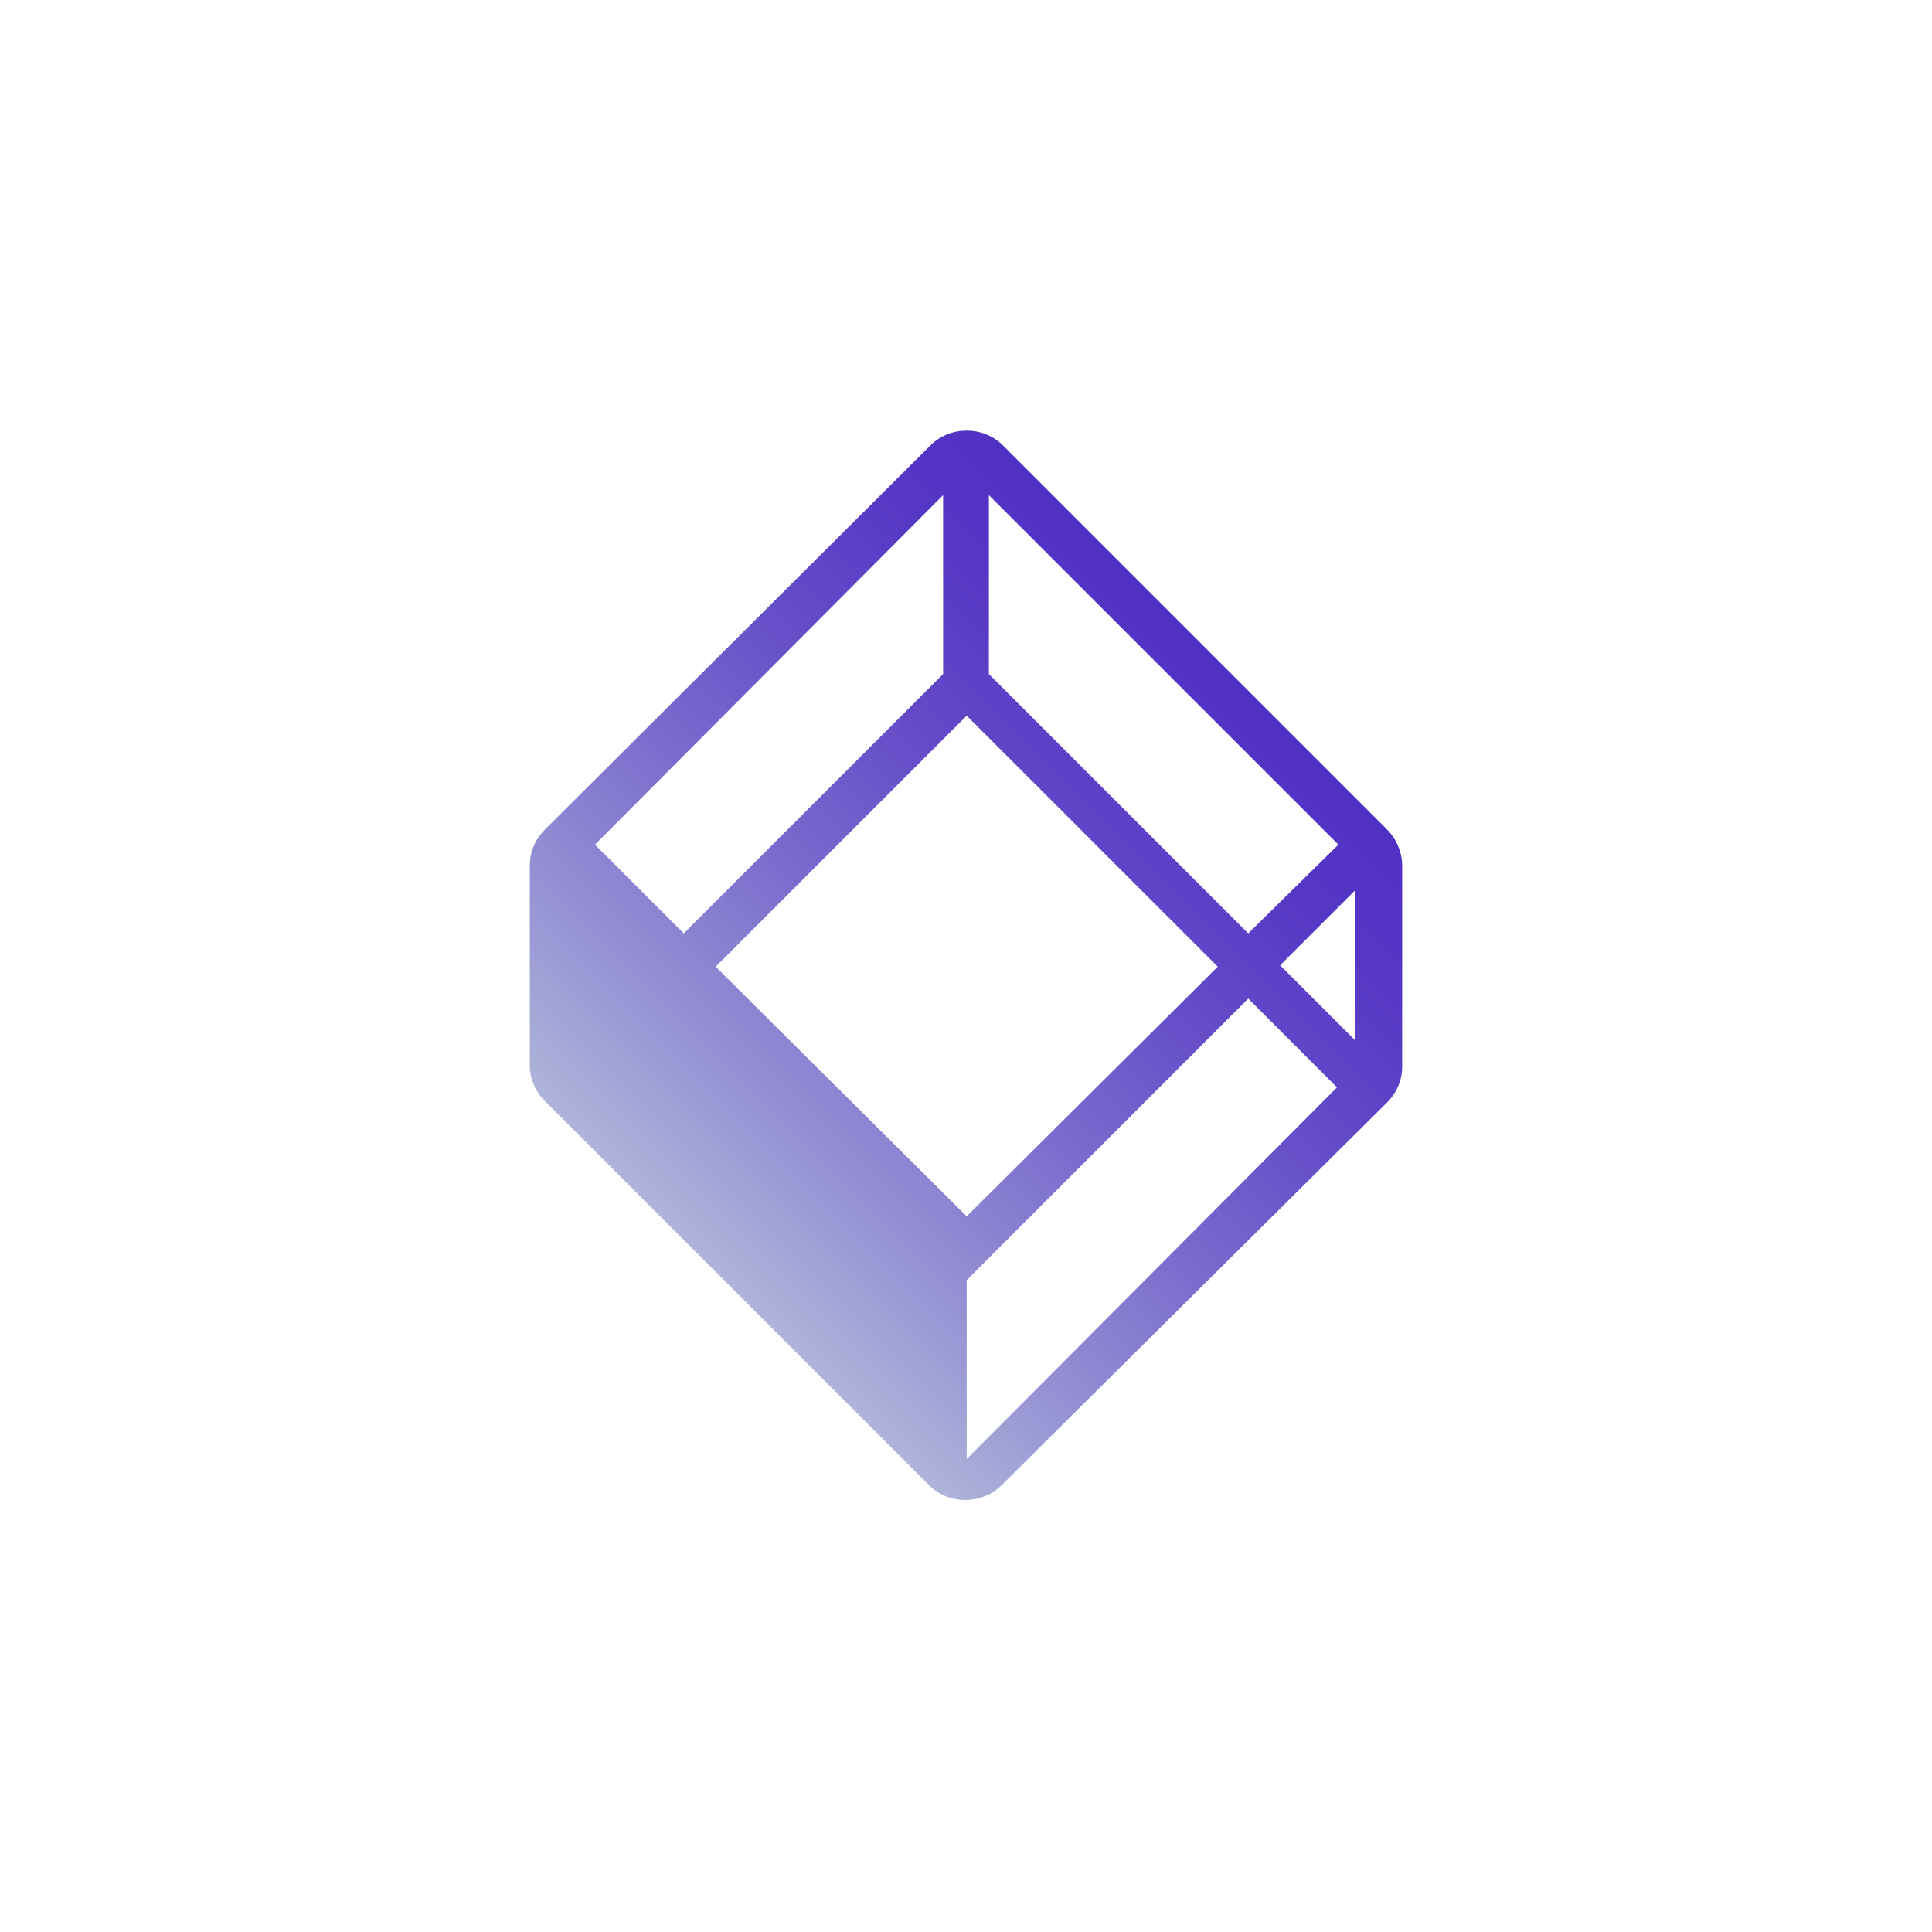
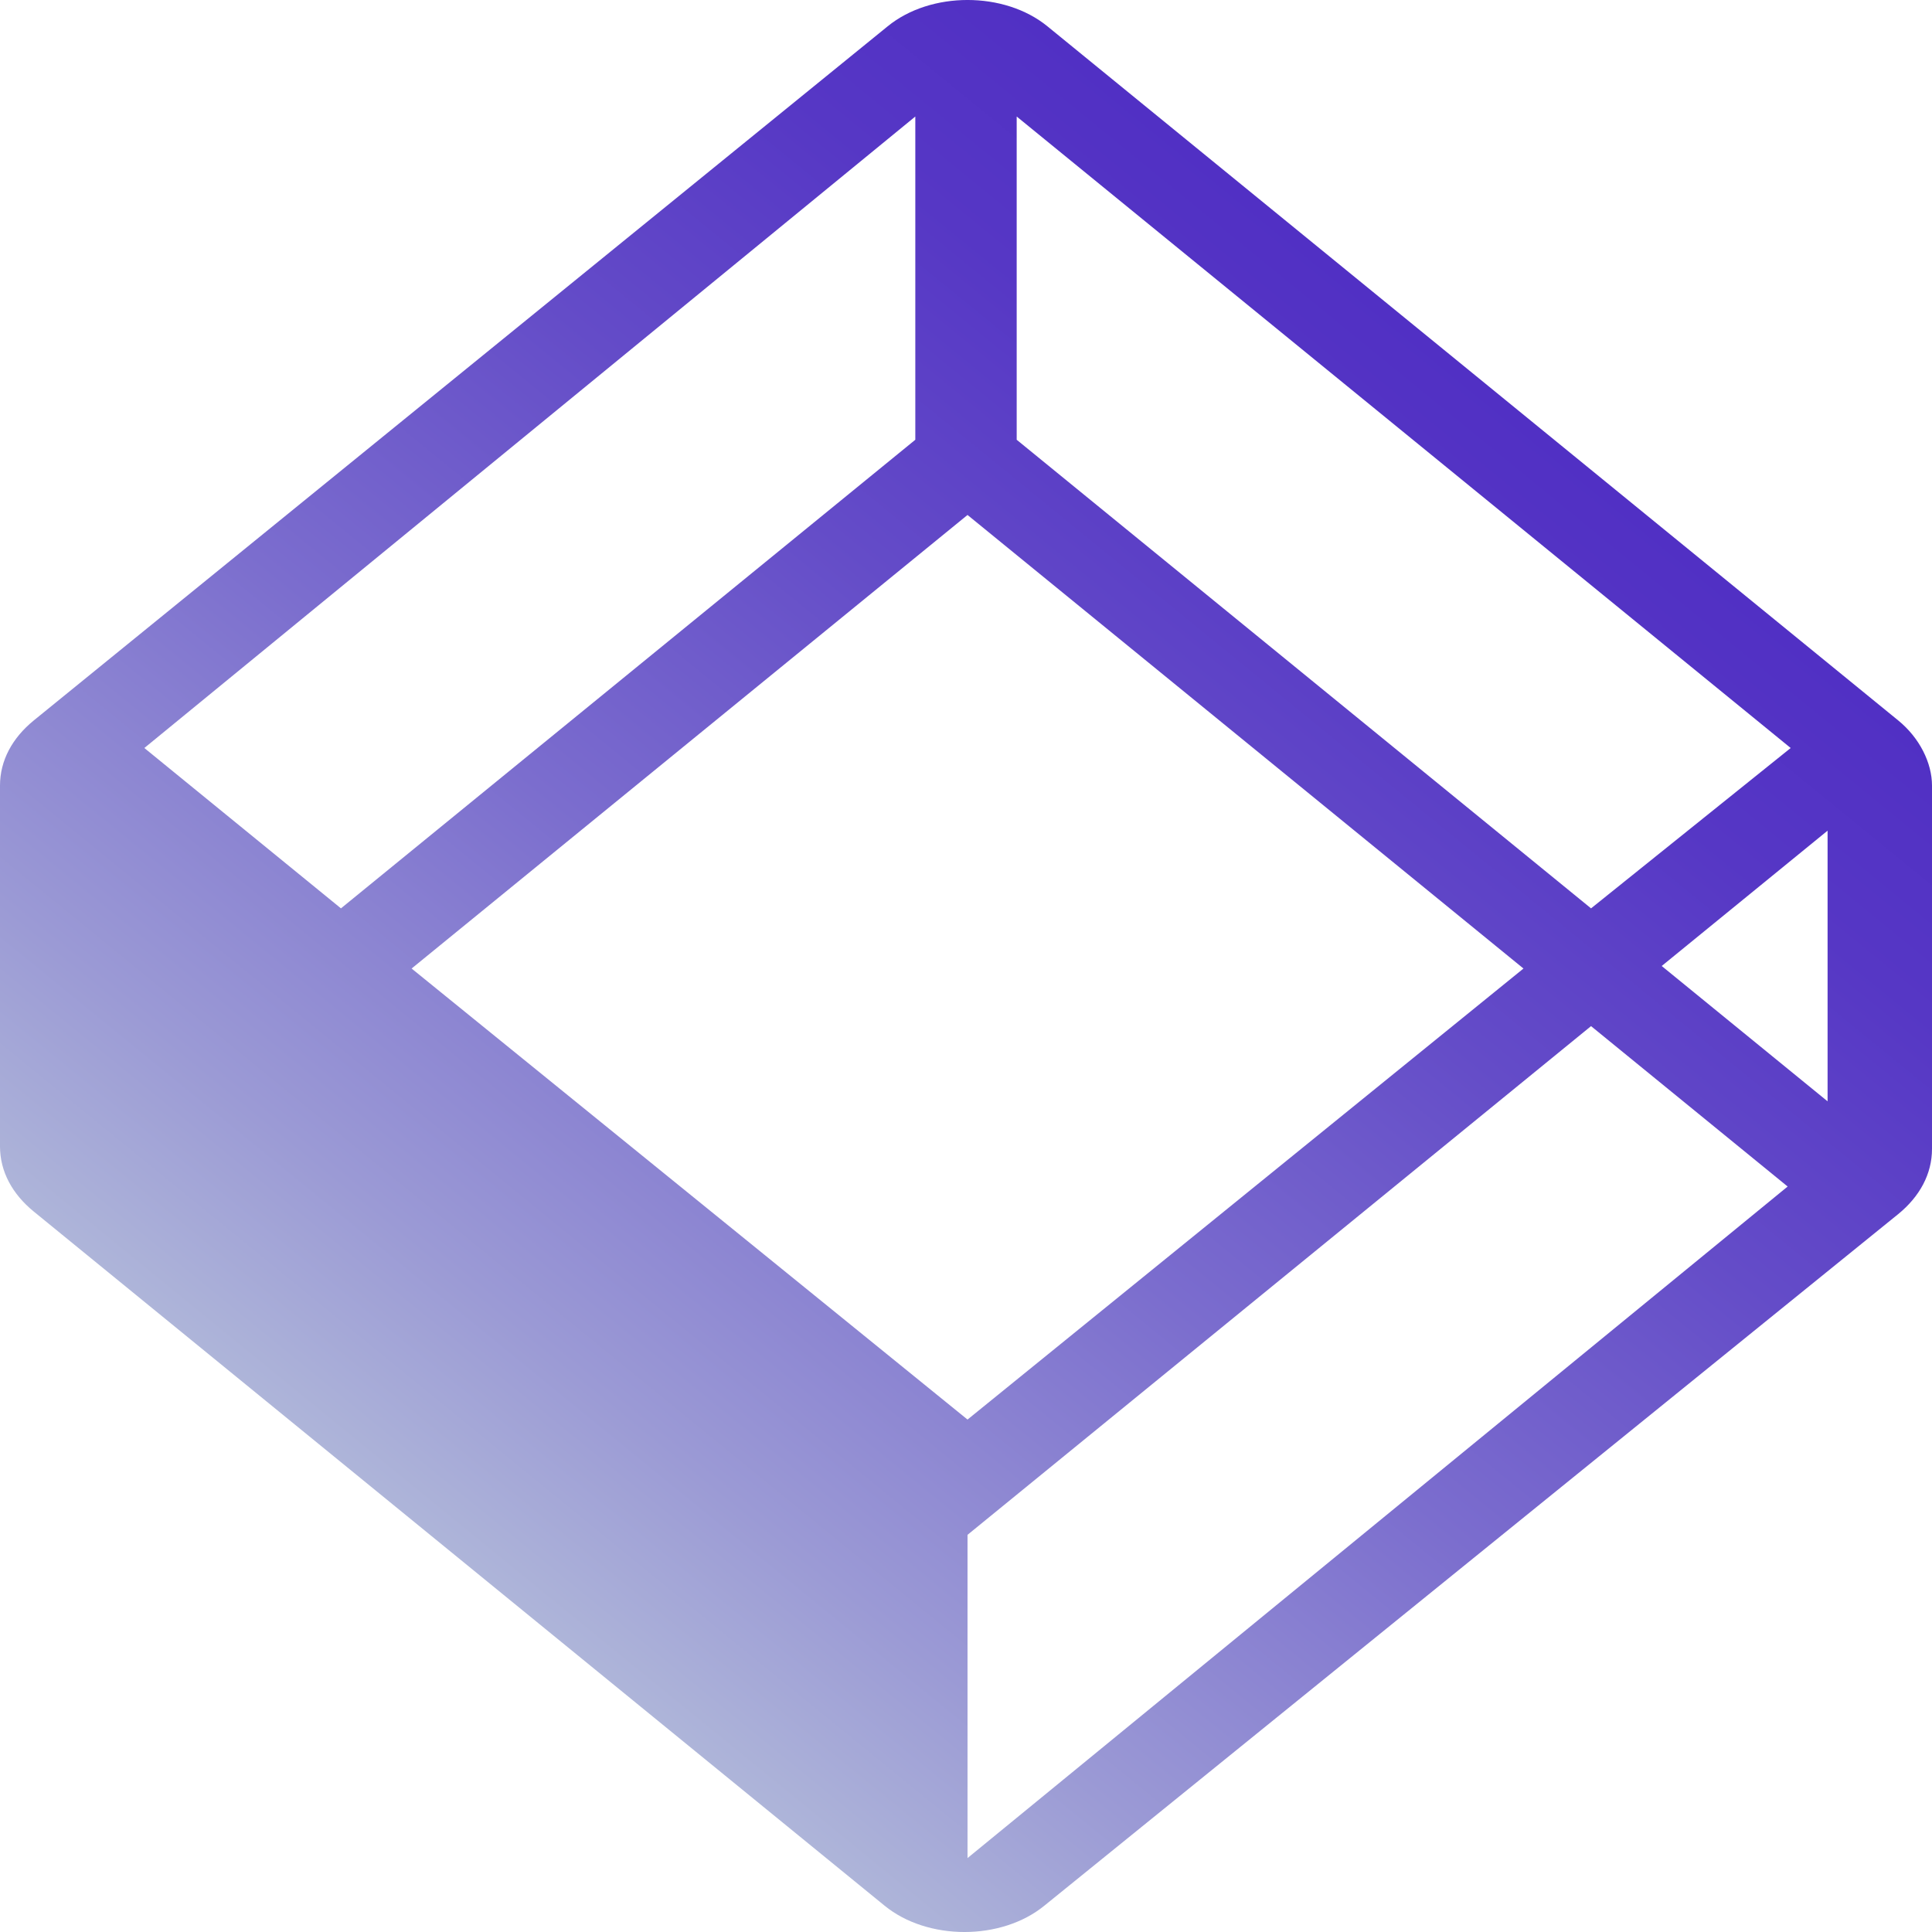
- <svg xmlns="http://www.w3.org/2000/svg" version="1.1" id="TESTKUBE_logos" x="0px" y="0px" viewBox="0 0 139.3 139.3" style="enable-background:new 0 0 139.3 139.3;" xml:space="preserve">
-   <style type="text/css">
- 	.st0{fill:url(#SVGID_1_);}
- </style>
-   <linearGradient id="SVGID_1_" gradientUnits="userSpaceOnUse" x1="49.571" y1="89.75" x2="89.749" y2="49.571">
-     <stop offset="0" style="stop-color:#AEB5D9" />
-     <stop offset="0.142" style="stop-color:#9B9AD5" />
-     <stop offset="0.417" style="stop-color:#7B6DCE" />
-     <stop offset="0.661" style="stop-color:#644CC8" />
-     <stop offset="0.864" style="stop-color:#5637C5" />
-     <stop offset="1" style="stop-color:#5130C4" />
-   </linearGradient>
-   <path class="st0" d="M100,59.8L72.3,32.1c-1.4-1.4-3.8-1.4-5.2,0L39.3,59.8c-0.7,0.7-1.1,1.6-1.1,2.6v14.4c0,1,0.4,1.9,1.1,2.6  l27.7,27.7c1.4,1.4,3.8,1.4,5.2,0L100,79.5c0.7-0.7,1.1-1.6,1.1-2.6V62.4C101.1,61.5,100.7,60.5,100,59.8z M97.7,75l-5.4-5.4  l5.4-5.4V75z M90,67.3L71.3,48.6V35.7l25.2,25.2L90,67.3z M51.6,69.7l18.1-18.1l18.1,18.1L69.7,87.7L51.6,69.7z M68,35.7v12.9  L49.3,67.3l-6.4-6.4L68,35.7z M69.7,105.2V92.3L90,72l6.4,6.4L69.7,105.2z" />
+ <svg xmlns="http://www.w3.org/2000/svg" width="42" height="42" viewBox="0 0 42 42" fill="none">
+   <path d="M41.266 15.662L22.77 0.572C21.835 -0.191 20.232 -0.191 19.297 0.572L0.734 15.662C0.267 16.043 0 16.533 0 17.078V24.922C0 25.467 0.267 25.957 0.734 26.338L19.23 41.428C20.165 42.191 21.768 42.191 22.703 41.428L41.266 26.393C41.733 26.012 42 25.521 42 24.977V17.078C42 16.588 41.733 16.043 41.266 15.662ZM39.73 23.942L36.124 21L39.73 18.058V23.942ZM34.588 19.747L22.102 9.56V2.533L38.928 16.261L34.588 19.747ZM8.948 21.055L21.033 11.195L33.119 21.055L21.033 30.86L8.948 21.055ZM19.898 2.533V9.56L7.412 19.747L3.138 16.261L19.898 2.533ZM21.033 40.393V33.366L34.588 22.307L38.862 25.794L21.033 40.393Z" fill="url(#paint0_linear_175_4425)" />
+   <defs>
+     <linearGradient id="paint0_linear_175_4425" x1="7.592" y1="31.976" x2="29.034" y2="5.694" gradientUnits="userSpaceOnUse">
+       <stop stop-color="#AEB5D9" />
+       <stop offset="0.142" stop-color="#9B9AD5" />
+       <stop offset="0.417" stop-color="#7B6DCE" />
+       <stop offset="0.661" stop-color="#644CC8" />
+       <stop offset="0.864" stop-color="#5637C5" />
+       <stop offset="1" stop-color="#5130C4" />
+     </linearGradient>
+   </defs>
</svg>
